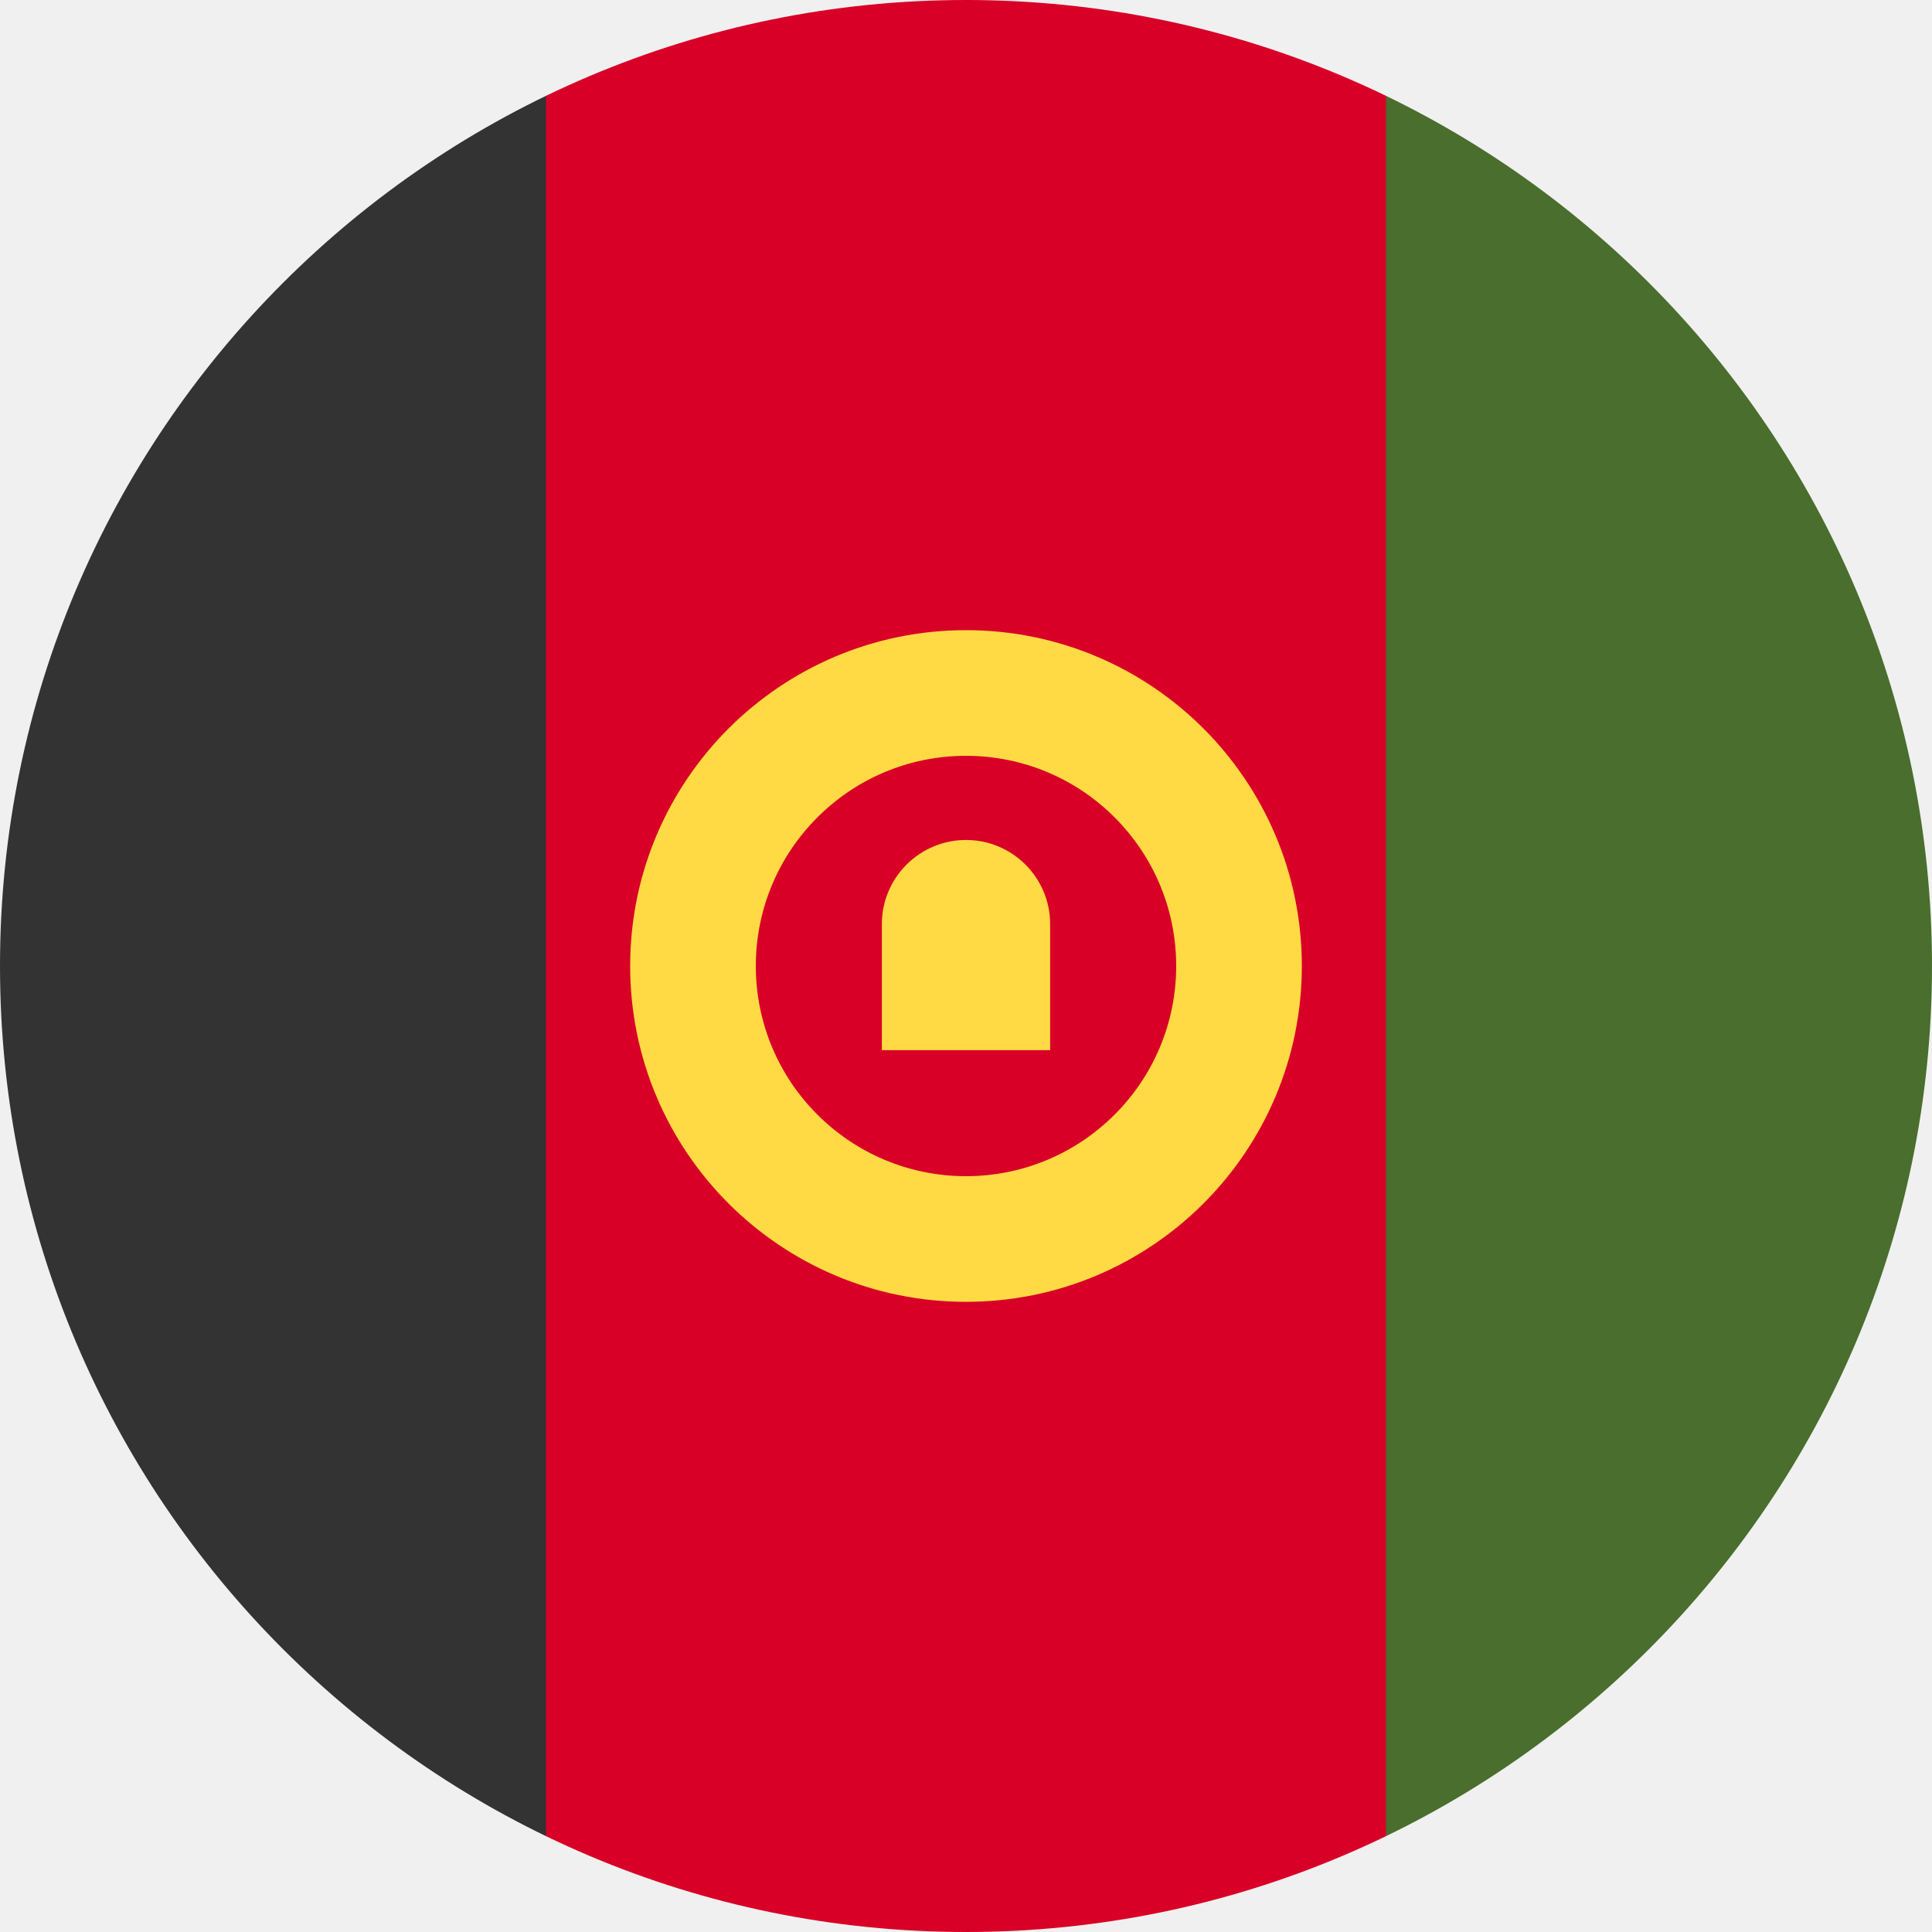
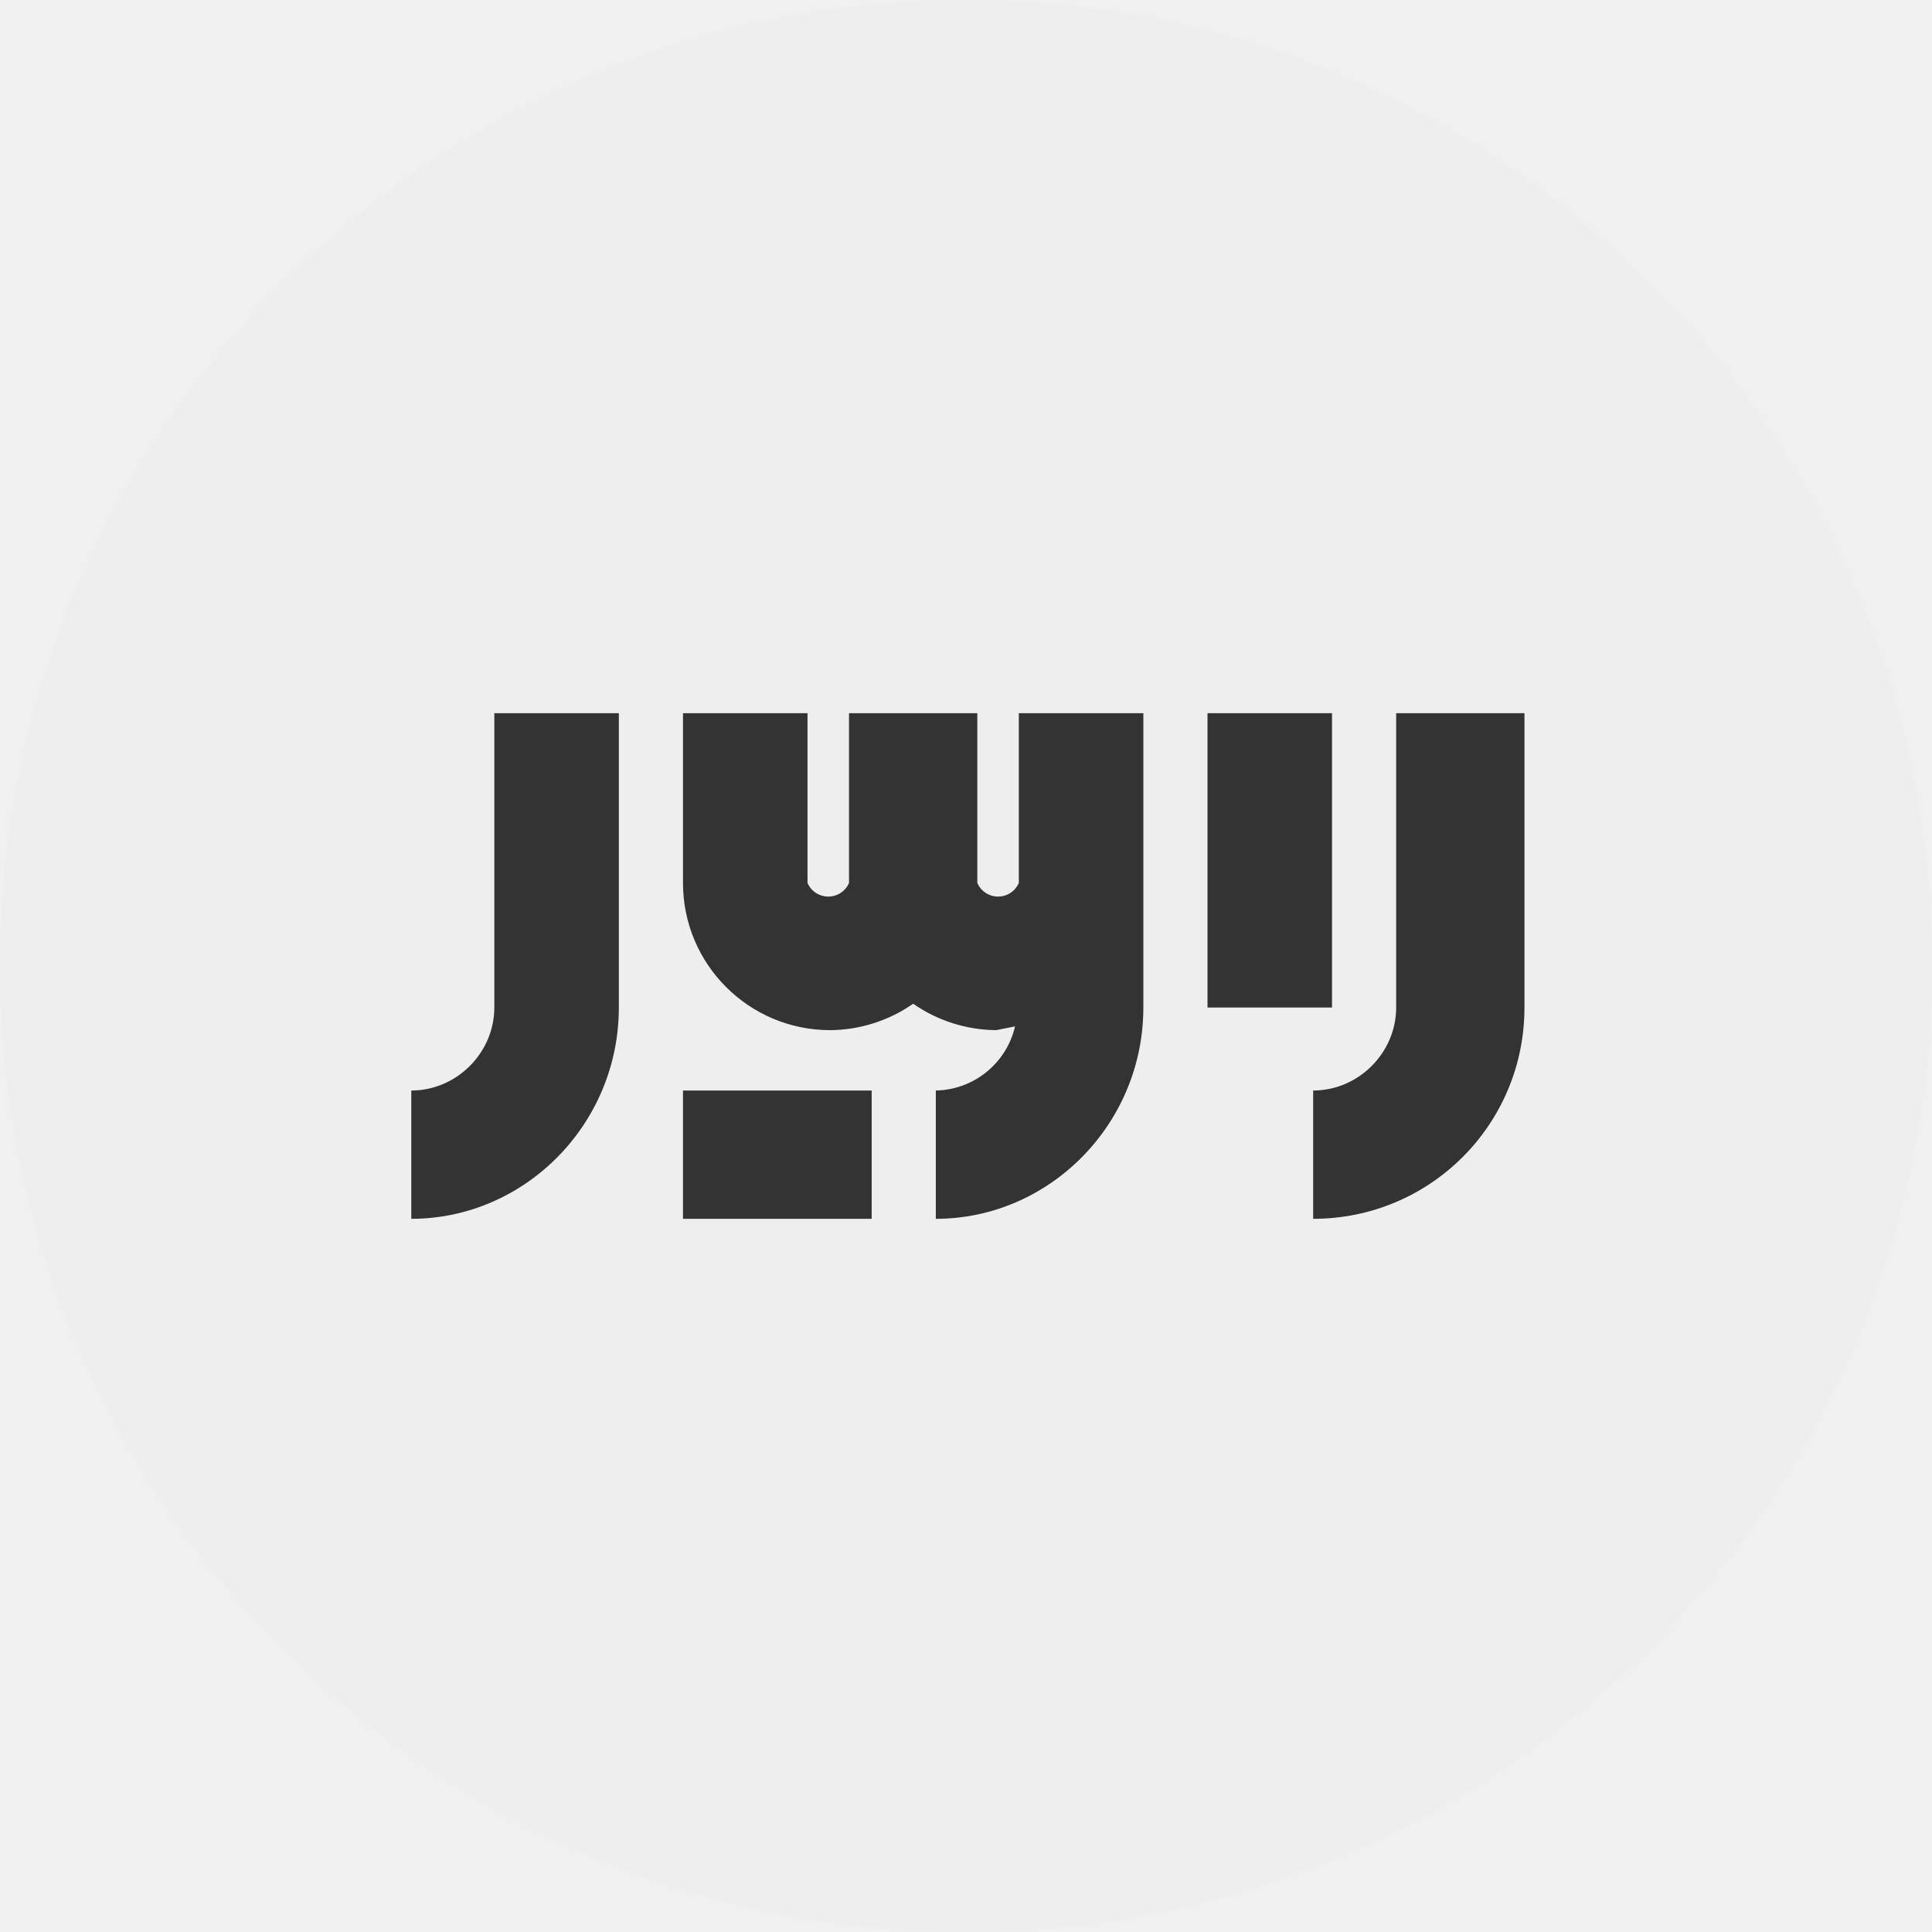
<svg xmlns="http://www.w3.org/2000/svg" width="512" height="512" viewBox="0 0 512 512">
  <mask id="a">
    <circle cx="256" cy="256" r="256" fill="#fff" />
  </mask>
  <g mask="url(#a)">
-     <path fill="#d80027" d="M144.7 0h222.6l37 257.7-37 254.3H144.7l-42.4-255.2z" />
-     <path fill="#496e2d" d="M367.3 0H512v512H367.3z" />
-     <path fill="#333" d="M0 0h144.7v512H0z" />
-     <g fill="#ffda44">
-       <path d="M256 167a89 89 0 1 0 0 178 89 89 0 0 0 0-178zm0 144.7a55.7 55.7 0 1 1 0-111.4 55.7 55.7 0 0 1 0 111.4z" />
-       <path d="M256 222.6c-12.3 0-22.3 10-22.3 22.3v33.4h44.6v-33.4c0-12.3-10-22.3-22.3-22.3z" />
-     </g>
+     <path fill="#eee" d="M0 0h512v512H0Z" />
+     <path fill="#333" d="M131 189v78c0 12-10 22-22 22v34c30 0 55-25 55-56v-78zm50 0v45a39 39 0 0 0 39 39 39 39 0 0 0 22-7 39 39 0 0 0 22 7l5-1a22 22 0 0 1-21 17v34c30 0 55-25 55-56v-78h-33v45a6 6 0 0 1-11 0v-45h-34v45a6 6 0 0 1-11 0v-45zm139 0v78h33v-78zm50 0v78c0 12-10 22-22 22v34c31 0 56-25 56-56v-78ZM181 289v34h50v-34z" />
  </g>
</svg>
